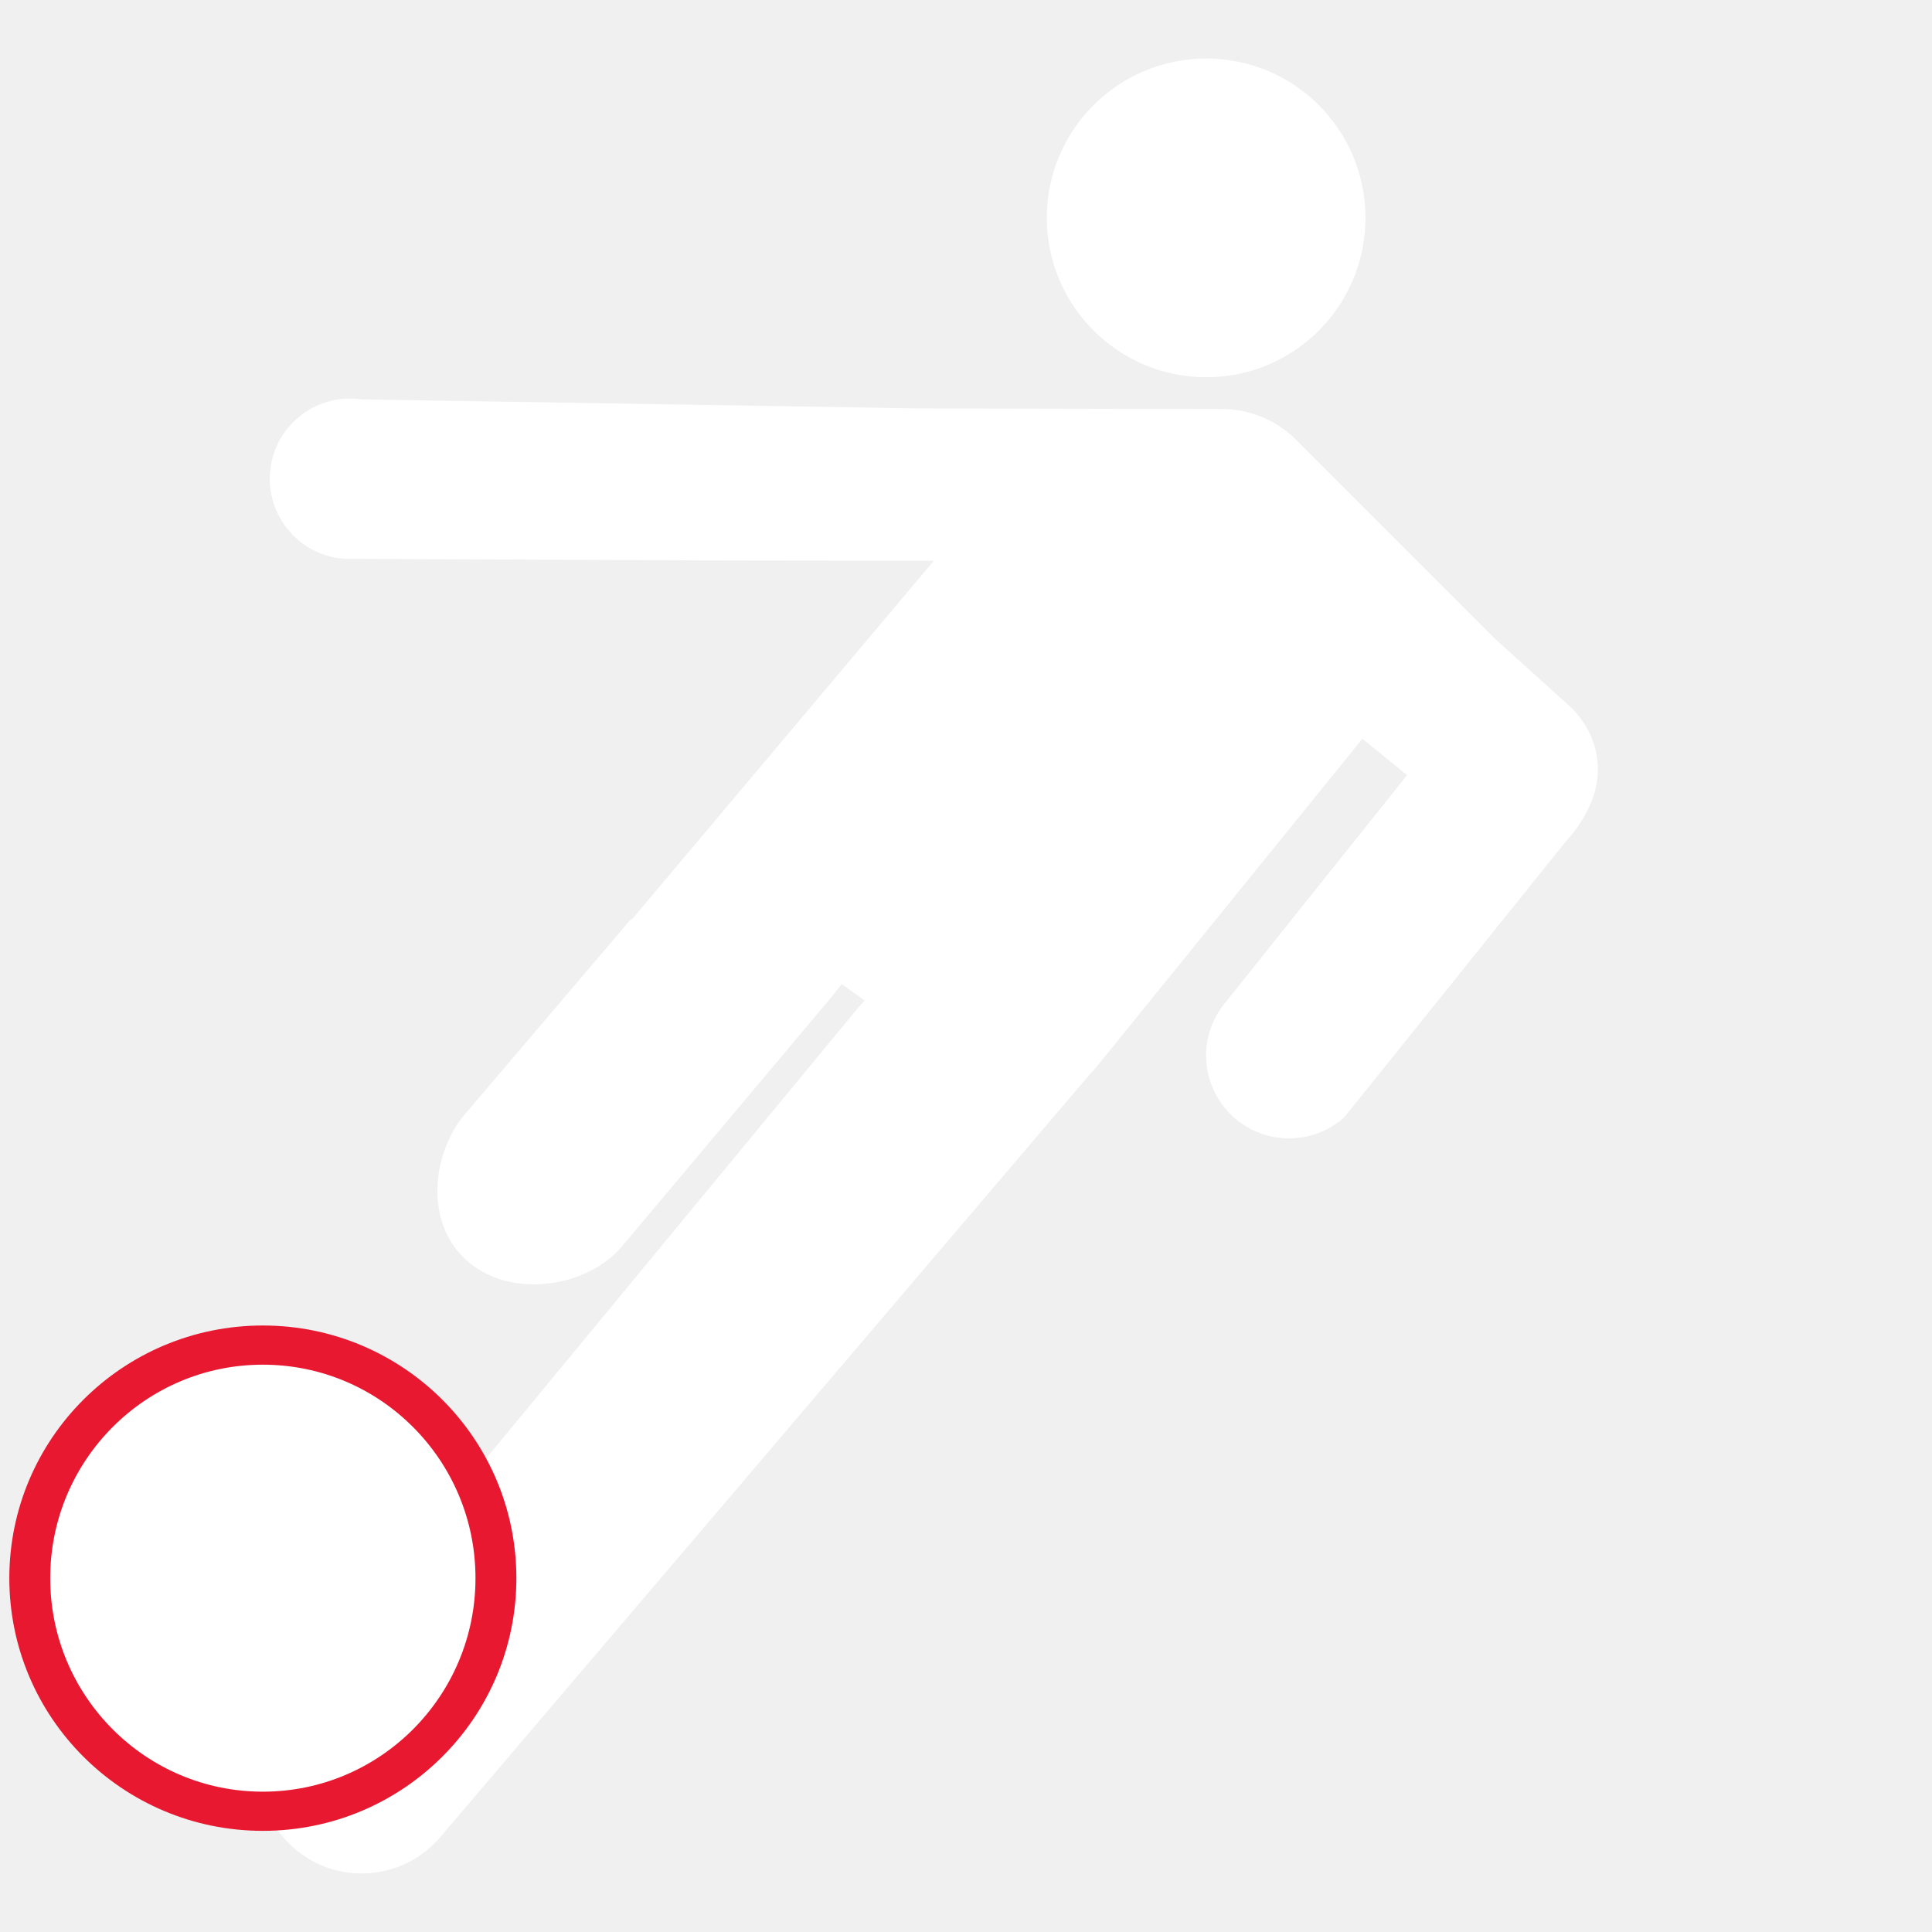
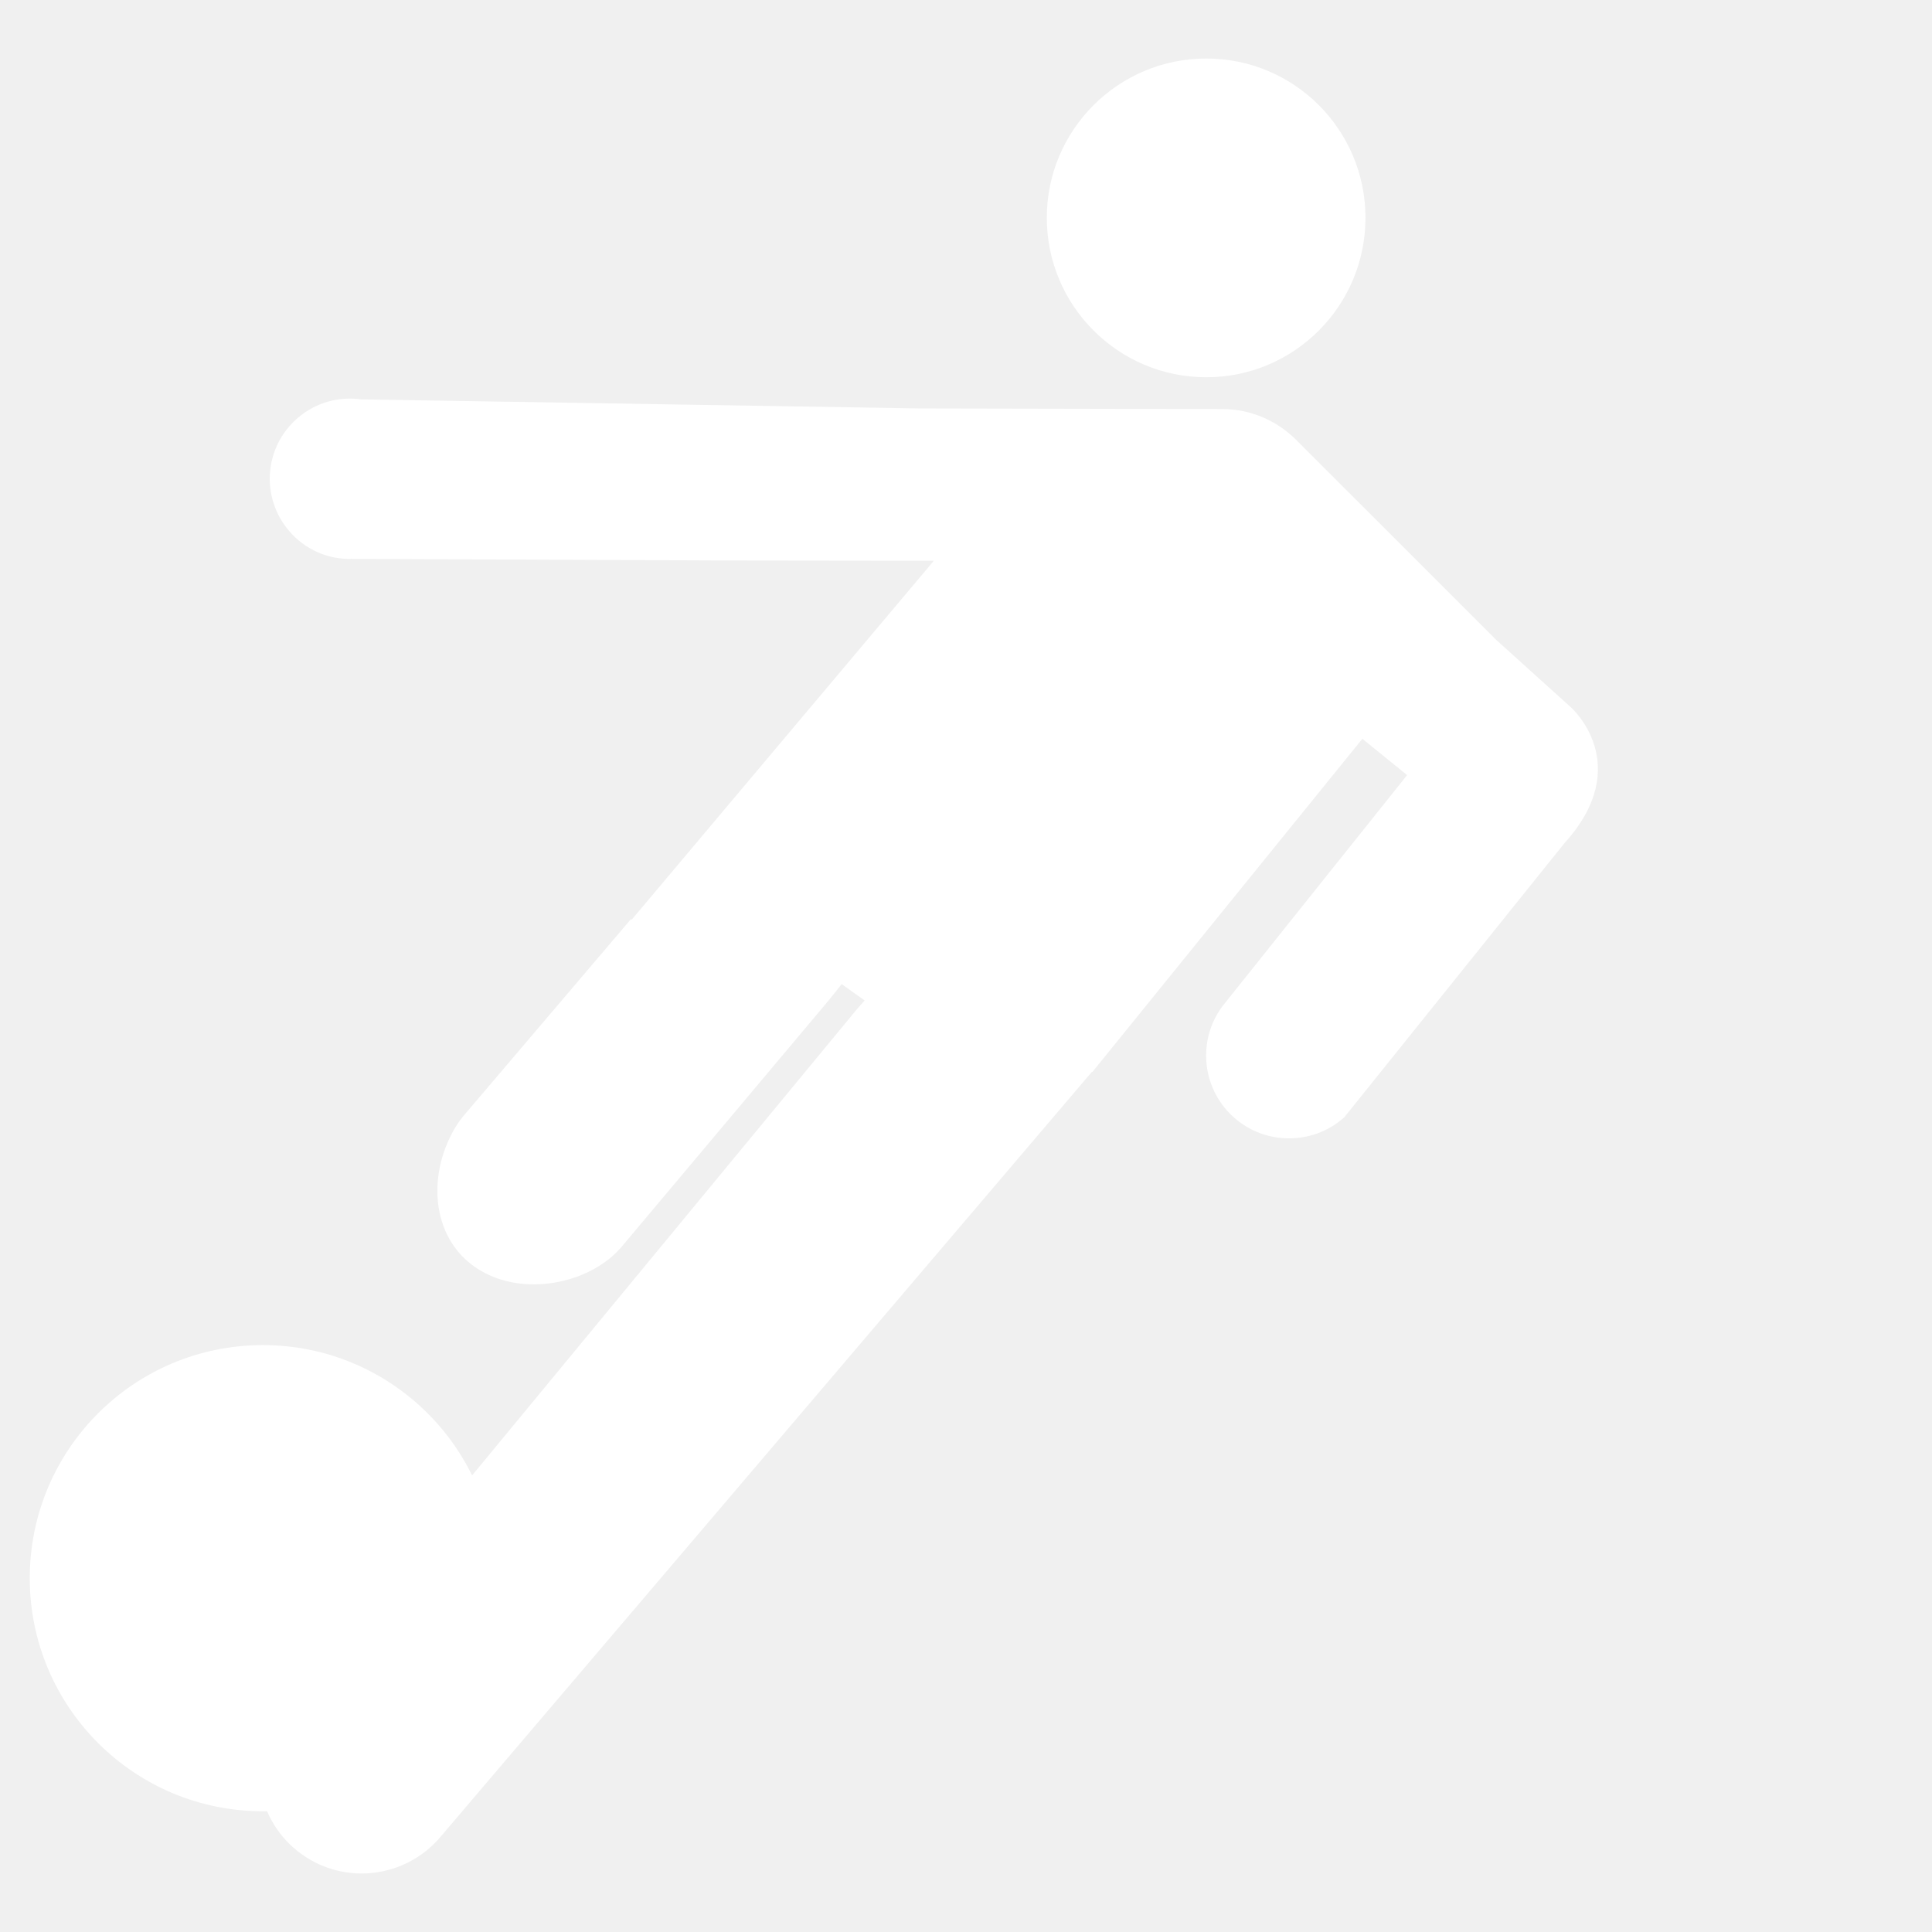
<svg xmlns="http://www.w3.org/2000/svg" xmlns:ns1="http://www.openswatchbook.org/uri/2009/osb" version="1.1" id="Layer_1" x="0px" y="0px" width="100.0px" height="100px" viewBox="0 0 200 200" enable-background="new 0 0 200 200" xml:space="preserve">
  <defs id="defs3380">
    <linearGradient id="linearGradient5915" ns1:paint="solid">
      <stop style="stop-color:#000000;stop-opacity:1;" offset="0" id="stop5917" />
    </linearGradient>
    <linearGradient id="linearGradient5909" ns1:paint="solid">
      <stop style="stop-color:#e81830;stop-opacity:1;" offset="0" id="stop5911" />
    </linearGradient>
  </defs>
  <path d="M124.874,39.053c9.107,0,16.479-7.399,16.479-16.506s-7.371-16.489-16.479-16.489s-16.509,7.38-16.509,16.486  C108.365,31.653,115.765,39.053,124.874,39.053z" id="path3374" style="fill:#ffffff" />
  <path d="M162.663,73.26l-7.748-6.995l-20.871-20.864c-1.949-1.874-4.578-3.056-7.529-3.056l-31.347-0.063l-57.806-0.941  c-2.279-0.317-4.66,0.311-6.543,1.927c-3.476,2.985-3.881,8.212-0.884,11.703c1.682,1.959,4.069,2.959,6.477,2.882l39.198,0.169  l21.061,0.026L65.403,95.192l-0.097-0.035L48.345,115.09c-0.589,0.654-1.118,1.383-1.542,2.207  c-2.756,5.196-1.865,11.736,3.362,14.465c4.553,2.414,11.148,1.014,14.296-2.826l21.357-25.416l1.312-1.643l2.375,1.688l-0.83,0.947  l-58.89,71.346c-0.632,0.619-1.161,1.356-1.618,2.163c-2.905,5.127-1.108,11.632,4.023,14.539  c4.469,2.532,10.019,1.479,13.288-2.267l67.56-79.342l0.05,0.014l27.942-34.485l4.634,3.757l-19.057,23.849  c-1.182,1.547-1.841,3.505-1.739,5.6c0.229,4.74,4.259,8.373,8.977,8.145c2.071-0.1,3.908-0.896,5.326-2.184l22.784-28.368  C169.303,79.172,162.663,73.26,162.663,73.26z" id="path3376" style="fill:#ffffff" />
-   <path style="fill:#ffffff;fill-opacity:1;stroke:#e81830;stroke-width:2.427;stroke-miterlimit:4;stroke-opacity:1;stroke-dasharray:none" id="path5953" d="m 35.948,56.883 a 13.834,14.44 0 1 1 -27.668,0 13.834,14.44 0 1 1 27.668,0 z" transform="matrix(1.744153,0,0,1.670972,-11.36008,68.32233)" />
+   <path style="fill:#ffffff;fill-opacity:1;stroke:#e81830;stroke-width:2.427;stroke-miterlimit:4;stroke-opacity:0;stroke-dasharray:none" id="path5953" d="m 35.948,56.883 a 13.834,14.44 0 1 1 -27.668,0 13.834,14.44 0 1 1 27.668,0 z" transform="matrix(1.744153,0,0,1.670972,-11.36008,68.32233)" />
</svg>
